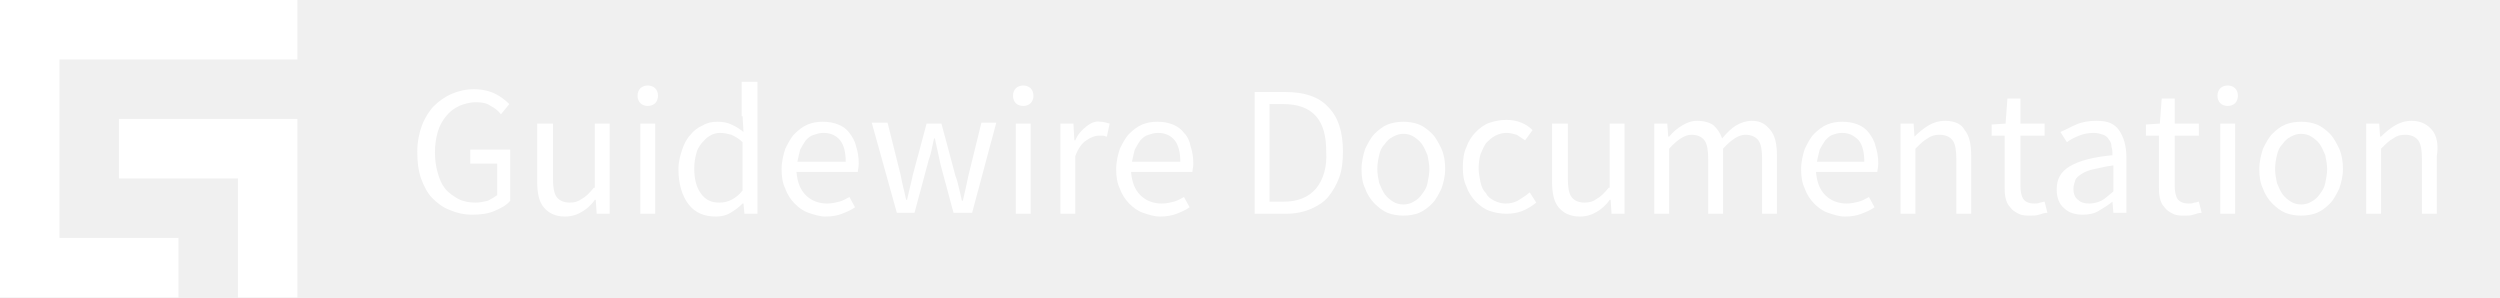
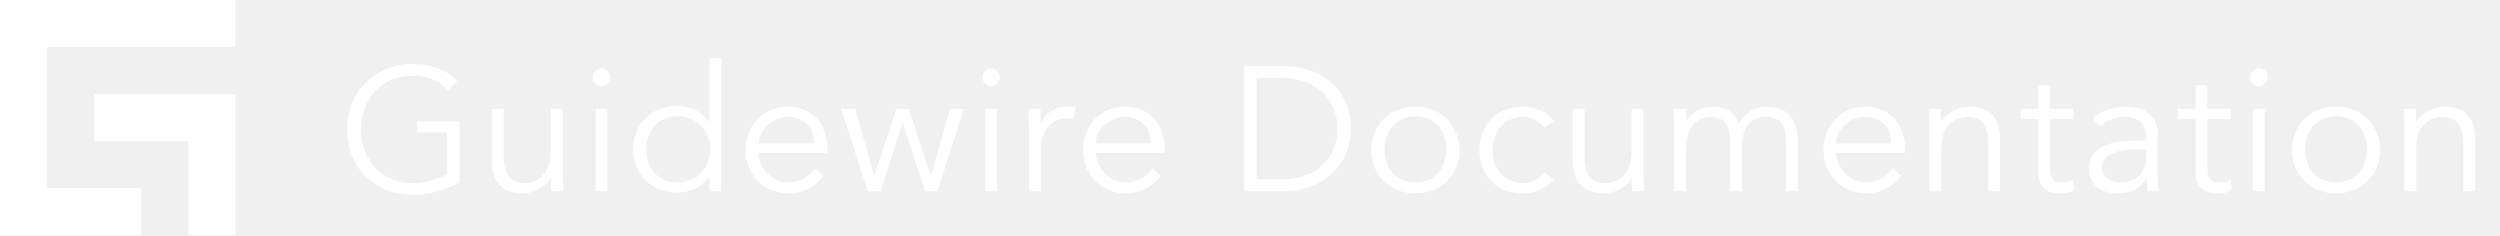
- <svg xmlns="http://www.w3.org/2000/svg" version="1.1" width="269" height="32" viewBox="0 0 269 32">
-   <path fill="#fff" d="M50.7 17.6h2.8v3.4c-0.3 0.2-0.6 0.4-1 0.6-0.4 0.1-0.9 0.2-1.3 0.2-0.7 0-1.3-0.1-1.9-0.4-0.5-0.3-1-0.6-1.4-1.1s-0.6-1-0.8-1.7-0.3-1.4-0.3-2.2c0-0.8 0.1-1.5 0.3-2.2s0.5-1.2 0.9-1.7c0.4-0.5 0.8-0.8 1.4-1.1 0.5-0.2 1.1-0.4 1.8-0.4s1.2 0.1 1.6 0.4c0.4 0.2 0.8 0.5 1.1 0.9l0.9-1.1c-0.4-0.4-0.9-0.8-1.5-1.1s-1.4-0.5-2.3-0.5c-0.9 0-1.7 0.2-2.4 0.5s-1.4 0.8-1.9 1.3-1 1.3-1.3 2.1c-0.3 0.8-0.5 1.8-0.5 2.8 0 1.1 0.1 2 0.4 2.9 0.3 0.8 0.7 1.6 1.2 2.1s1.1 1 1.9 1.3c0.7 0.3 1.5 0.5 2.4 0.5s1.7-0.1 2.4-0.4c0.7-0.3 1.3-0.6 1.7-1.1v-5.5h-4.3v1.5z" />
-   <path fill="#fff" d="M63.9 20.2c-0.5 0.6-0.9 1-1.3 1.2-0.4 0.3-0.8 0.4-1.3 0.4-0.6 0-1.1-0.2-1.4-0.6s-0.4-1.1-0.4-2v-5.9h-1.7v6.2c0 1.3 0.2 2.2 0.7 2.8s1.2 1 2.3 1c0.7 0 1.3-0.2 1.8-0.5s1-0.7 1.4-1.3h0.1l0.1 1.5h1.4v-9.7h-1.6v6.9z" />
-   <path fill="#fff" d="M69.7 9.2c-0.3 0-0.6 0.1-0.8 0.3s-0.3 0.5-0.3 0.8c0 0.3 0.1 0.6 0.3 0.8s0.5 0.3 0.8 0.3 0.6-0.1 0.8-0.3c0.2-0.2 0.3-0.5 0.3-0.8s-0.1-0.6-0.3-0.8c-0.2-0.2-0.5-0.3-0.8-0.3z" />
-   <path fill="#fff" d="M68.9 13.3h1.6v9.7h-1.6v-9.7z" />
-   <path fill="#fff" d="M79.9 12.5l0.1 1.7c-0.4-0.3-0.8-0.6-1.3-0.8-0.4-0.2-0.9-0.3-1.5-0.3s-1.1 0.1-1.6 0.4c-0.5 0.2-1 0.6-1.3 1-0.4 0.4-0.7 1-0.9 1.6s-0.4 1.3-0.4 2.1c0 1.6 0.4 2.9 1.1 3.8s1.7 1.3 2.9 1.3c0.6 0 1.1-0.1 1.6-0.4s0.9-0.6 1.3-1h0.1l0.1 1.1h1.4v-14.2h-1.7v3.7zM79.9 20.5c-0.4 0.5-0.8 0.8-1.2 1s-0.8 0.3-1.3 0.3c-0.9 0-1.5-0.3-2-1s-0.7-1.6-0.7-2.7c0-0.6 0.1-1.1 0.2-1.5 0.1-0.5 0.3-0.8 0.6-1.2 0.3-0.3 0.5-0.6 0.9-0.8 0.3-0.2 0.7-0.3 1.1-0.3s0.8 0.1 1.2 0.2c0.4 0.2 0.8 0.4 1.2 0.8v5.2z" />
-   <path fill="#fff" d="M91.4 14.3c-0.3-0.4-0.7-0.7-1.2-0.9s-1-0.3-1.7-0.3c-0.6 0-1.1 0.1-1.6 0.3s-1 0.6-1.4 1c-0.4 0.4-0.7 1-1 1.6-0.2 0.6-0.4 1.4-0.4 2.2s0.1 1.5 0.4 2.1c0.2 0.6 0.6 1.2 1 1.6s0.9 0.8 1.5 1c0.6 0.2 1.2 0.4 1.8 0.4 0.7 0 1.3-0.1 1.8-0.3s1-0.4 1.4-0.7l-0.6-1.1c-0.4 0.2-0.7 0.4-1.1 0.5s-0.8 0.2-1.3 0.2c-0.9 0-1.7-0.3-2.3-0.9s-0.9-1.4-1-2.5h6.6c0-0.2 0.1-0.5 0.1-0.9 0-0.7-0.1-1.3-0.3-1.9-0.1-0.5-0.4-1-0.7-1.4zM85.8 17.4c0.1-0.5 0.2-0.9 0.3-1.3 0.2-0.4 0.4-0.7 0.6-1 0.3-0.3 0.5-0.5 0.9-0.6 0.3-0.1 0.6-0.2 1-0.2 0.8 0 1.4 0.3 1.8 0.8s0.6 1.3 0.6 2.3h-5.2z" />
-   <path fill="#fff" d="M104.2 18.9c-0.1 0.5-0.2 0.9-0.3 1.4-0.1 0.4-0.2 0.9-0.3 1.3h-0.1c-0.1-0.5-0.2-0.9-0.3-1.3s-0.2-0.9-0.4-1.4l-1.5-5.6h-1.6l-1.5 5.6c-0.1 0.5-0.2 0.9-0.3 1.3s-0.2 0.9-0.3 1.3h-0.1c-0.1-0.5-0.2-0.9-0.3-1.3s-0.2-0.9-0.3-1.4l-1.4-5.6h-1.7l2.7 9.7h1.9l1.4-5.2c0.1-0.5 0.3-0.9 0.4-1.4s0.2-0.9 0.3-1.4h0.1c0.1 0.5 0.2 1 0.3 1.4 0.1 0.5 0.2 0.9 0.3 1.4l1.4 5.2h2l2.6-9.7h-1.6l-1.4 5.7z" />
-   <path fill="#fff" d="M110.1 9.2c-0.3 0-0.6 0.1-0.8 0.3s-0.3 0.5-0.3 0.8c0 0.3 0.1 0.6 0.3 0.8s0.5 0.3 0.8 0.3 0.6-0.1 0.8-0.3c0.2-0.2 0.3-0.5 0.3-0.8s-0.1-0.6-0.3-0.8c-0.2-0.2-0.5-0.3-0.8-0.3z" />
-   <path fill="#fff" d="M109.3 13.3h1.6v9.7h-1.6v-9.7z" />
-   <path fill="#fff" d="M116.9 13.6c-0.5 0.4-0.9 0.8-1.2 1.5h-0.1l-0.1-1.8h-1.4v9.7h1.6v-6.2c0.3-0.8 0.7-1.4 1.2-1.7 0.4-0.3 0.9-0.5 1.3-0.5 0.2 0 0.4 0 0.5 0s0.3 0.1 0.4 0.1l0.3-1.4c-0.3-0.1-0.7-0.2-1-0.2-0.5-0.1-1 0.1-1.5 0.5z" />
-   <path fill="#fff" d="M127.4 14.3c-0.3-0.4-0.7-0.7-1.2-0.9s-1-0.3-1.7-0.3c-0.6 0-1.1 0.1-1.6 0.3s-1 0.6-1.4 1c-0.4 0.4-0.7 1-1 1.6-0.2 0.6-0.4 1.4-0.4 2.2s0.1 1.5 0.4 2.1c0.2 0.6 0.6 1.2 1 1.6s0.9 0.8 1.5 1c0.6 0.2 1.2 0.4 1.8 0.4 0.7 0 1.3-0.1 1.8-0.3s1-0.4 1.4-0.7l-0.6-1.1c-0.4 0.2-0.7 0.4-1.1 0.5s-0.8 0.2-1.3 0.2c-0.9 0-1.7-0.3-2.3-0.9s-0.9-1.4-1-2.5h6.6c0-0.2 0.1-0.5 0.1-0.9 0-0.7-0.1-1.3-0.3-1.9-0.1-0.5-0.3-1-0.7-1.4zM121.8 17.4c0.1-0.5 0.2-0.9 0.3-1.3 0.2-0.4 0.4-0.7 0.6-1 0.3-0.3 0.5-0.5 0.9-0.6 0.3-0.1 0.6-0.2 1-0.2 0.8 0 1.4 0.3 1.8 0.8s0.6 1.3 0.6 2.3h-5.2z" />
-   <path fill="#fff" d="M138.3 9.9h-3.3v13.1h3.4c1 0 1.9-0.2 2.6-0.5s1.4-0.7 1.9-1.3c0.5-0.6 0.9-1.3 1.2-2.1s0.4-1.8 0.4-2.8c0-2.1-0.5-3.7-1.6-4.8-1-1.1-2.6-1.6-4.6-1.6zM141.6 20.3c-0.8 0.9-1.9 1.4-3.5 1.4h-1.5v-10.5h1.5c1.5 0 2.7 0.4 3.5 1.3s1.1 2.2 1.1 3.8c0.1 1.7-0.3 3-1.1 4z" />
-   <path fill="#fff" d="M154.1 14.4c-0.4-0.4-0.9-0.8-1.4-1s-1.1-0.3-1.7-0.3c-0.6 0-1.2 0.1-1.7 0.3s-1 0.6-1.4 1c-0.4 0.4-0.7 1-1 1.6-0.2 0.6-0.4 1.4-0.4 2.2s0.1 1.5 0.4 2.1c0.2 0.6 0.6 1.2 1 1.6s0.9 0.8 1.4 1c0.5 0.2 1.1 0.3 1.7 0.3s1.2-0.1 1.7-0.3c0.5-0.2 1-0.6 1.4-1s0.7-1 1-1.6c0.2-0.6 0.4-1.3 0.4-2.1s-0.1-1.5-0.4-2.2c-0.3-0.6-0.6-1.2-1-1.6zM153.6 19.7c-0.1 0.5-0.3 0.8-0.6 1.2-0.2 0.3-0.5 0.6-0.9 0.8-0.3 0.2-0.7 0.3-1.1 0.3s-0.8-0.1-1.1-0.3c-0.3-0.2-0.6-0.4-0.9-0.8-0.2-0.3-0.4-0.7-0.6-1.2-0.1-0.5-0.2-1-0.2-1.5 0-0.6 0.1-1.1 0.2-1.5 0.1-0.5 0.3-0.9 0.6-1.2 0.2-0.3 0.5-0.6 0.9-0.8s0.7-0.3 1.1-0.3c0.4 0 0.8 0.1 1.1 0.3s0.6 0.4 0.9 0.8c0.2 0.3 0.4 0.7 0.6 1.2 0.1 0.5 0.2 1 0.2 1.5s-0.1 1-0.2 1.5z" />
-   <path fill="#fff" d="M163.3 21.6c-0.4 0.2-0.8 0.3-1.3 0.3-0.4 0-0.8-0.1-1.2-0.3s-0.7-0.4-0.9-0.8c-0.3-0.3-0.5-0.7-0.6-1.2s-0.2-1-0.2-1.5c0-0.6 0.1-1.1 0.2-1.5 0.2-0.5 0.4-0.9 0.6-1.2 0.3-0.3 0.6-0.6 1-0.8s0.8-0.3 1.2-0.3c0.4 0 0.7 0.1 1.1 0.2 0.3 0.2 0.6 0.4 0.9 0.6l0.8-1.1c-0.3-0.3-0.7-0.6-1.2-0.8s-1-0.3-1.6-0.3c-0.6 0-1.2 0.1-1.8 0.3s-1.1 0.6-1.5 1c-0.4 0.4-0.8 1-1 1.6-0.3 0.6-0.4 1.4-0.4 2.2s0.1 1.5 0.4 2.1c0.2 0.6 0.6 1.2 1 1.6s0.9 0.8 1.5 1 1.2 0.3 1.8 0.3c0.6 0 1.2-0.1 1.7-0.3s1-0.5 1.5-0.9l-0.7-1.1c-0.6 0.5-1 0.7-1.3 0.9z" />
-   <path fill="#fff" d="M173.1 20.2c-0.5 0.6-0.9 1-1.3 1.2-0.4 0.3-0.8 0.4-1.3 0.4-0.6 0-1.1-0.2-1.4-0.6s-0.4-1.1-0.4-2v-5.9h-1.7v6.2c0 1.3 0.2 2.2 0.7 2.8s1.2 1 2.3 1c0.7 0 1.3-0.2 1.8-0.5s1-0.7 1.4-1.3h0.1l0.1 1.5h1.4v-9.7h-1.6v6.9z" />
-   <path fill="#fff" d="M188.5 13c-0.6 0-1.2 0.2-1.7 0.5s-1 0.8-1.5 1.4c-0.2-0.6-0.5-1-0.9-1.4-0.4-0.3-1-0.5-1.8-0.5-0.6 0-1.1 0.2-1.6 0.5s-1 0.7-1.4 1.2h-0.1l-0.1-1.4h-1.4v9.7h1.6v-7c0.9-1 1.7-1.5 2.4-1.5 0.6 0 1.1 0.2 1.4 0.6s0.4 1.1 0.4 2v5.9h1.6v-7c0.9-1 1.7-1.5 2.4-1.5 0.6 0 1.1 0.2 1.4 0.6s0.4 1.1 0.4 2v5.9h1.6v-6.2c0-1.3-0.2-2.2-0.7-2.8s-1-1-2-1z" />
-   <path fill="#fff" d="M201.1 14.3c-0.3-0.4-0.7-0.7-1.2-0.9s-1-0.3-1.7-0.3c-0.6 0-1.1 0.1-1.6 0.3s-1 0.6-1.4 1c-0.4 0.4-0.7 1-1 1.6-0.2 0.6-0.4 1.4-0.4 2.2s0.1 1.5 0.4 2.1c0.2 0.6 0.6 1.2 1 1.6s0.9 0.8 1.5 1c0.6 0.2 1.2 0.4 1.8 0.4 0.7 0 1.3-0.1 1.8-0.3s1-0.4 1.4-0.7l-0.6-1.1c-0.4 0.2-0.7 0.4-1.1 0.5s-0.8 0.2-1.3 0.2c-0.9 0-1.7-0.3-2.3-0.9s-0.9-1.4-1-2.5h6.6c0-0.2 0.1-0.5 0.1-0.9 0-0.7-0.1-1.3-0.3-1.9-0.1-0.5-0.4-1-0.7-1.4zM195.5 17.4c0.1-0.5 0.2-0.9 0.3-1.3 0.2-0.4 0.4-0.7 0.6-1 0.3-0.3 0.5-0.5 0.8-0.6s0.6-0.2 1-0.2c0.8 0 1.3 0.3 1.8 0.8 0.4 0.5 0.6 1.3 0.6 2.3h-5.1z" />
-   <path fill="#fff" d="M209.3 13c-0.7 0-1.3 0.2-1.8 0.5s-1 0.7-1.5 1.2v0l-0.1-1.4h-1.4v9.7h1.6v-7c0.5-0.5 0.9-0.9 1.3-1.1 0.4-0.3 0.8-0.4 1.3-0.4 0.6 0 1.1 0.2 1.4 0.6s0.4 1.1 0.4 2v5.9h1.6v-6.2c0-1.3-0.2-2.2-0.7-2.8-0.3-0.6-1-1-2.1-1z" />
-   <path fill="#fff" d="M219.5 21.8c-0.2 0.1-0.4 0.1-0.6 0.1-0.6 0-1-0.2-1.2-0.5s-0.3-0.8-0.3-1.4v-5.4h2.6v-1.3h-2.6v-2.7h-1.4l-0.2 2.7-1.5 0.1v1.2h1.4v5.4c0 0.5 0 0.9 0.1 1.3s0.2 0.7 0.5 1c0.2 0.3 0.5 0.5 0.9 0.7s0.8 0.2 1.3 0.2c0.3 0 0.6 0 0.9-0.1s0.6-0.2 0.9-0.2l-0.3-1.2c-0.2 0-0.3 0.1-0.5 0.1z" />
-   <path fill="#fff" d="M225.6 13c-0.8 0-1.5 0.1-2.2 0.4s-1.2 0.6-1.7 0.8l0.7 1.1c0.4-0.3 0.8-0.5 1.3-0.7s1-0.3 1.6-0.3c0.4 0 0.7 0.1 1 0.2s0.5 0.3 0.6 0.5c0.2 0.2 0.3 0.5 0.3 0.8 0.1 0.3 0.1 0.6 0.1 0.9-2.1 0.2-3.6 0.6-4.6 1.2s-1.4 1.4-1.4 2.5c0 0.9 0.3 1.6 0.8 2 0.5 0.5 1.2 0.7 2 0.7 0.6 0 1.2-0.1 1.7-0.4s1-0.6 1.5-1v0l0.1 1.2h1.4v-6c0-1.2-0.3-2.2-0.8-2.9s-1.2-1-2.4-1zM227.4 20.6c-0.5 0.4-0.9 0.8-1.3 1s-0.9 0.3-1.3 0.3c-0.5 0-0.9-0.1-1.2-0.4-0.3-0.2-0.5-0.6-0.5-1.2 0-0.3 0.1-0.6 0.2-0.9s0.4-0.5 0.7-0.7c0.3-0.2 0.8-0.4 1.3-0.5 0.6-0.1 1.2-0.3 2.1-0.4v2.8z" />
-   <path fill="#fff" d="M236.1 21.8c-0.2 0.1-0.4 0.1-0.6 0.1-0.6 0-1-0.2-1.2-0.5s-0.3-0.8-0.3-1.4v-5.4h2.6v-1.3h-2.6v-2.7h-1.4l-0.2 2.7-1.5 0.1v1.2h1.4v5.4c0 0.5 0 0.9 0.1 1.3s0.2 0.7 0.5 1c0.2 0.3 0.5 0.5 0.9 0.7s0.8 0.2 1.3 0.2c0.3 0 0.6 0 0.9-0.1s0.6-0.2 0.9-0.2l-0.3-1.2c-0.1 0-0.3 0.1-0.5 0.1z" />
-   <path fill="#fff" d="M239.7 9.2c-0.3 0-0.6 0.1-0.8 0.3s-0.3 0.5-0.3 0.8c0 0.3 0.1 0.6 0.3 0.8s0.5 0.3 0.8 0.3c0.3 0 0.6-0.1 0.8-0.3s0.3-0.5 0.3-0.8c0-0.3-0.1-0.6-0.3-0.8s-0.5-0.3-0.8-0.3z" />
-   <path fill="#fff" d="M238.9 13.3h1.6v9.7h-1.6v-9.7z" />
-   <path fill="#fff" d="M250.7 14.4c-0.4-0.4-0.9-0.8-1.4-1s-1.1-0.3-1.7-0.3c-0.6 0-1.2 0.1-1.7 0.3s-1 0.6-1.4 1c-0.4 0.4-0.7 1-1 1.6-0.2 0.6-0.4 1.4-0.4 2.2s0.1 1.5 0.4 2.1c0.2 0.6 0.6 1.2 1 1.6s0.9 0.8 1.4 1c0.5 0.2 1.1 0.3 1.7 0.3s1.2-0.1 1.7-0.3c0.5-0.2 1-0.6 1.4-1s0.7-1 1-1.6c0.2-0.6 0.4-1.3 0.4-2.1s-0.1-1.5-0.4-2.2c-0.3-0.6-0.6-1.2-1-1.6zM250.2 19.7c-0.1 0.5-0.3 0.8-0.6 1.2-0.2 0.3-0.5 0.6-0.9 0.8-0.3 0.2-0.7 0.3-1.1 0.3s-0.8-0.1-1.1-0.3c-0.3-0.2-0.6-0.4-0.9-0.8-0.2-0.3-0.4-0.7-0.6-1.2-0.1-0.5-0.2-1-0.2-1.5 0-0.6 0.1-1.1 0.2-1.5 0.1-0.5 0.3-0.9 0.6-1.2 0.2-0.3 0.5-0.6 0.9-0.8s0.7-0.3 1.1-0.3c0.4 0 0.8 0.1 1.1 0.3s0.6 0.4 0.9 0.8c0.2 0.3 0.4 0.7 0.6 1.2 0.1 0.5 0.2 1 0.2 1.5s-0.1 1-0.2 1.5z" />
-   <path fill="#fff" d="M261.7 14c-0.5-0.6-1.2-1-2.2-1-0.7 0-1.3 0.2-1.8 0.5s-1 0.7-1.5 1.2h-0.1l-0.1-1.4h-1.4v9.7h1.6v-7c0.5-0.5 0.9-0.9 1.3-1.1 0.4-0.3 0.8-0.4 1.3-0.4 0.6 0 1.1 0.2 1.4 0.6s0.4 1.1 0.4 2v5.9h1.6v-6.2c0.2-1.2 0-2.2-0.5-2.8z" />
-   <path fill="#fff" d="M0 6.4v25.6h19.2v-6.4h-12.8v-19.2h25.6v-6.4h-32z" />
+ <svg xmlns="http://www.w3.org/2000/svg" version="1.1" width="340" height="32" viewBox="0 0 340 32">
+   <path fill="#fff" d="M56.7 18h4.1v5.7c-1.3 0.7-3 1.2-4.7 1.2-4.4 0-7-3.4-7-7.3s2.6-7.3 7-7.3c2.1 0 3.7 0.7 4.8 2l1.3-1.3c-1.5-1.5-3.5-2.3-6.1-2.3-5.1 0-8.9 3.8-8.9 8.9 0 5.2 3.8 8.9 8.9 8.9 2.1 0 4.5-0.6 6.4-1.7v-8.3h-5.8v1.5z" />
+   <path fill="#fff" d="M76.5 14.8h-1.6v5.8c0 4.1-3.1 4.3-3.4 4.3-2.4 0-3-1.4-3-3.9v-6.2h-1.6v7.1c0 2.8 1.4 4.4 4.2 4.4 1.5 0 3.1-0.9 3.8-2.1v0c0 0.6 0 1.2 0.1 1.8h1.6c0-0.8-0.1-1.9-0.1-2.5v-8.7z" />
+   <path fill="#fff" d="M81.8 9.3c-0.6 0-1.2 0.5-1.2 1.2s0.6 1.2 1.2 1.2 1.2-0.5 1.2-1.2c0-0.7-0.6-1.2-1.2-1.2z" />
+   <path fill="#fff" d="M81 14.8h1.6v11.2h-1.6v-11.2z" />
+   <path fill="#fff" d="M96.5 16.6v0c-1.1-1.5-2.9-2.2-4.4-2.2-3.5 0-6 2.5-6 5.9s2.5 5.9 6 5.9c1.5 0 3.3-0.6 4.4-2.2v0 2h1.6v-18.1h-1.6v8.7zM92.1 24.8c-2.6 0-4.2-1.9-4.2-4.5 0-2.5 1.6-4.5 4.2-4.5s4.5 1.9 4.5 4.5c0 2.6-1.9 4.5-4.5 4.5z" />
+   <path fill="#fff" d="M107.1 14.5c-3.2 0-5.7 2.5-5.7 5.9s2.5 5.9 5.8 5.9c1.8 0 3.5-0.7 4.8-2.4l-1.2-1c-0.6 1-1.9 1.9-3.6 1.9-2.2 0-3.9-1.8-4.1-4h9.4v-0.7c0-3.1-2-5.6-5.4-5.6zM103.2 19.5c0-1.8 1.9-3.6 3.9-3.6 2.3 0 3.6 1.5 3.6 3.6h-7.5z" />
+   <path fill="#fff" d="M126.6 23.9v0l-3-9.1h-1.7l-3 9.1-2.6-9.1h-1.9l3.6 11.2h1.8l2.9-9.2h0.1l3 9.2h1.7l3.6-11.2h-1.9z" />
+   <path fill="#fff" d="M134.8 9.3c-0.6 0-1.2 0.5-1.2 1.2s0.6 1.2 1.2 1.2 1.2-0.5 1.2-1.2c-0.1-0.7-0.6-1.2-1.2-1.2z" />
+   <path fill="#fff" d="M134 14.8h1.6v11.2h-1.6v-11.2z" />
+   <path fill="#fff" d="M141.5 16.9v0-2.1h-1.6c0 1.6 0.1 2.5 0.1 3.5v7.7h1.6v-6.3c0-1.5 1.1-3.6 3.5-3.6 0.4 0 0.7 0 0.9 0.1l0.3-1.6c-0.3-0.1-0.7-0.1-1.2-0.1-1.9 0-3.1 1.2-3.6 2.4z" />
+   <path fill="#fff" d="M153 14.5c-3.2 0-5.7 2.5-5.7 5.9s2.5 5.9 5.8 5.9c1.8 0 3.5-0.7 4.8-2.4l-1.2-1c-0.6 1-1.9 1.9-3.6 1.9-2.2 0-3.9-1.8-4.1-4h9.4v-0.7c-0.1-3.1-2-5.6-5.4-5.6zM149 19.5c0-1.8 1.9-3.6 3.9-3.6 2.3 0 3.6 1.5 3.6 3.6h-7.5z" />
+   <path fill="#fff" d="M174.8 9h-5.6v17h5.6c4.2 0 8.9-2.8 8.9-8.5 0.1-5.7-4.6-8.5-8.9-8.5zM174.3 24.4h-3.4v-13.8h3.4c5.2 0 7.6 3.4 7.6 6.9s-2.4 6.9-7.6 6.9z" />
+   <path fill="#fff" d="M192.5 14.5c-3.5 0-6 2.5-6 5.9s2.5 5.9 6 5.9c3.5 0 6-2.5 6-5.9-0.1-3.4-2.5-5.9-6-5.9zM192.5 24.8c-2.6 0-4.2-1.9-4.2-4.5 0-2.5 1.6-4.5 4.2-4.5s4.2 1.9 4.2 4.5c0 2.6-1.6 4.5-4.2 4.5z" />
+   <path fill="#fff" d="M207.2 15.9c1.2 0 2.3 0.7 2.8 1.5l1.3-1c-1.1-1.3-2.6-1.9-4.1-1.9-3.7 0-6 2.5-6 5.9s2.3 6 6 5.9c1.5 0 3-0.6 4.1-1.9l-1.3-1c-0.5 0.8-1.6 1.5-2.8 1.5-2.6 0-4.2-1.9-4.2-4.5s1.6-4.5 4.2-4.5z" />
+   <path fill="#fff" d="M223.5 14.8h-1.6v5.8c0 4.1-3.1 4.3-3.4 4.3-2.4 0-3-1.4-3-3.9v-6.2h-1.6v7.1c0 2.8 1.4 4.4 4.2 4.4 1.5 0 3.1-0.9 3.8-2.1v0c0 0.6 0 1.2 0.1 1.8h1.6c0-0.8-0.1-1.9-0.1-2.5v-8.7z" />
+   <path fill="#fff" d="M240.2 14.5c-1.5 0-3 0.9-3.7 2.3-0.7-1.9-2.4-2.3-3.6-2.3-1.3 0-2.9 0.7-3.6 2v0-1.7h-1.7c0 0.8 0.1 1.7 0.1 2.5v8.7h1.6v-5.8c0-4.1 2.8-4.3 3.2-4.3 2.2 0 2.8 1.2 2.8 3.5v6.6h1.6v-6c0-2.1 0.8-4.1 3.2-4.1 2.2 0 2.8 1.2 2.8 3.5v6.6h1.6v-7.1c-0.1-2.8-1.5-4.4-4.3-4.4z" />
+   <path fill="#fff" d="M253.7 14.5c-3.2 0-5.7 2.5-5.7 5.9s2.5 5.9 5.8 5.9c1.8 0 3.5-0.7 4.8-2.4l-1.2-1c-0.6 1-1.9 1.9-3.6 1.9-2.2 0-3.9-1.8-4.1-4h9.4v-0.7c-0.1-3.1-2-5.6-5.4-5.6zM249.7 19.5c0-1.8 1.9-3.6 3.9-3.6 2.3 0 3.6 1.5 3.6 3.6h-7.5z" />
+   <path fill="#fff" d="M267.8 14.5c-1.5 0-3.1 0.9-3.8 2.1v0c0-0.6 0-1.2-0.1-1.8h-1.6c0 0.8 0.1 1.9 0.1 2.5v8.7h1.6v-5.8c0-4.1 3.1-4.3 3.4-4.3 2.4 0 3 1.4 3 3.9v6.2h1.6v-7.1c0-2.8-1.3-4.4-4.2-4.4z" />
+   <path fill="#fff" d="M280.4 24.8c-1 0-1.6-0.3-1.6-2v-6.6h3.2v-1.4h-3.2v-3.2h-1.6v3.2h-2.4v1.4h2.4v7.1c0 2.5 1.6 3 2.8 3 0.8 0 1.6-0.1 2.1-0.4l-0.1-1.5c-0.4 0.3-1 0.4-1.6 0.4z" />
+   <path fill="#fff" d="M293.5 18.5c0-2.7-1.9-4-4.1-4-2.1 0-3.7 0.6-4.8 1.6l1 1.1c1-0.9 2.1-1.3 3.4-1.3 1.9 0 2.9 1 2.9 2.9v0.3h-0.8c-2.7 0-7 0.2-7 3.9 0 2.2 1.9 3.3 3.9 3.3 1.8 0 3-0.6 4-2.1v0c0 0.6 0 1.3 0.1 1.8h1.5c-0.1-0.6-0.2-1.7-0.2-2.5v-5zM291.9 21.2c0 2-1.1 3.6-3.4 3.6-1.3 0-2.6-0.6-2.6-2.1 0-2.3 3.6-2.4 5.2-2.4h0.8v0.9z" />
+   <path fill="#fff" d="M301.8 24.8c-1 0-1.6-0.3-1.6-2v-6.6h3.2v-1.4h-3.2v-3.2h-1.6v3.2h-2.4v1.4h2.4v7.1c0 2.5 1.6 3 2.8 3 0.8 0 1.6-0.1 2.1-0.4l-0.1-1.5c-0.4 0.3-1 0.4-1.6 0.4z" />
+   <path fill="#fff" d="M307.2 9.3c-0.6 0-1.2 0.5-1.2 1.2s0.6 1.2 1.2 1.2c0.6 0 1.2-0.5 1.2-1.2s-0.6-1.2-1.2-1.2z" />
+   <path fill="#fff" d="M306.4 14.8h1.6v11.2h-1.6v-11.2z" />
+   <path fill="#fff" d="M317.7 14.5c-3.5 0-6 2.5-6 5.9s2.5 5.9 6 5.9c3.5 0 6-2.5 6-5.9s-2.5-5.9-6-5.9zM317.7 24.8c-2.6 0-4.2-1.9-4.2-4.5 0-2.5 1.6-4.5 4.2-4.5s4.2 1.9 4.2 4.5c0 2.6-1.6 4.5-4.2 4.5z" />
+   <path fill="#fff" d="M332.4 14.5c-1.5 0-3.1 0.9-3.8 2.1v0c0-0.6 0-1.2-0.1-1.8h-1.6c0 0.8 0.1 1.9 0.1 2.5v8.7h1.6v-5.8c0-4.1 3.1-4.3 3.4-4.3 2.4 0 3 1.4 3 3.9v6.2h1.6v-7.1c0-2.8-1.3-4.4-4.2-4.4z" />
+   <path fill="#fff" d="M0 32h19.2v-6.4h-12.8v-19.2h25.6v-6.4h-32z" />
  <path fill="#fff" d="M12.8 19.2h12.8v12.8h6.4v-19.2h-19.2z" />
</svg>
